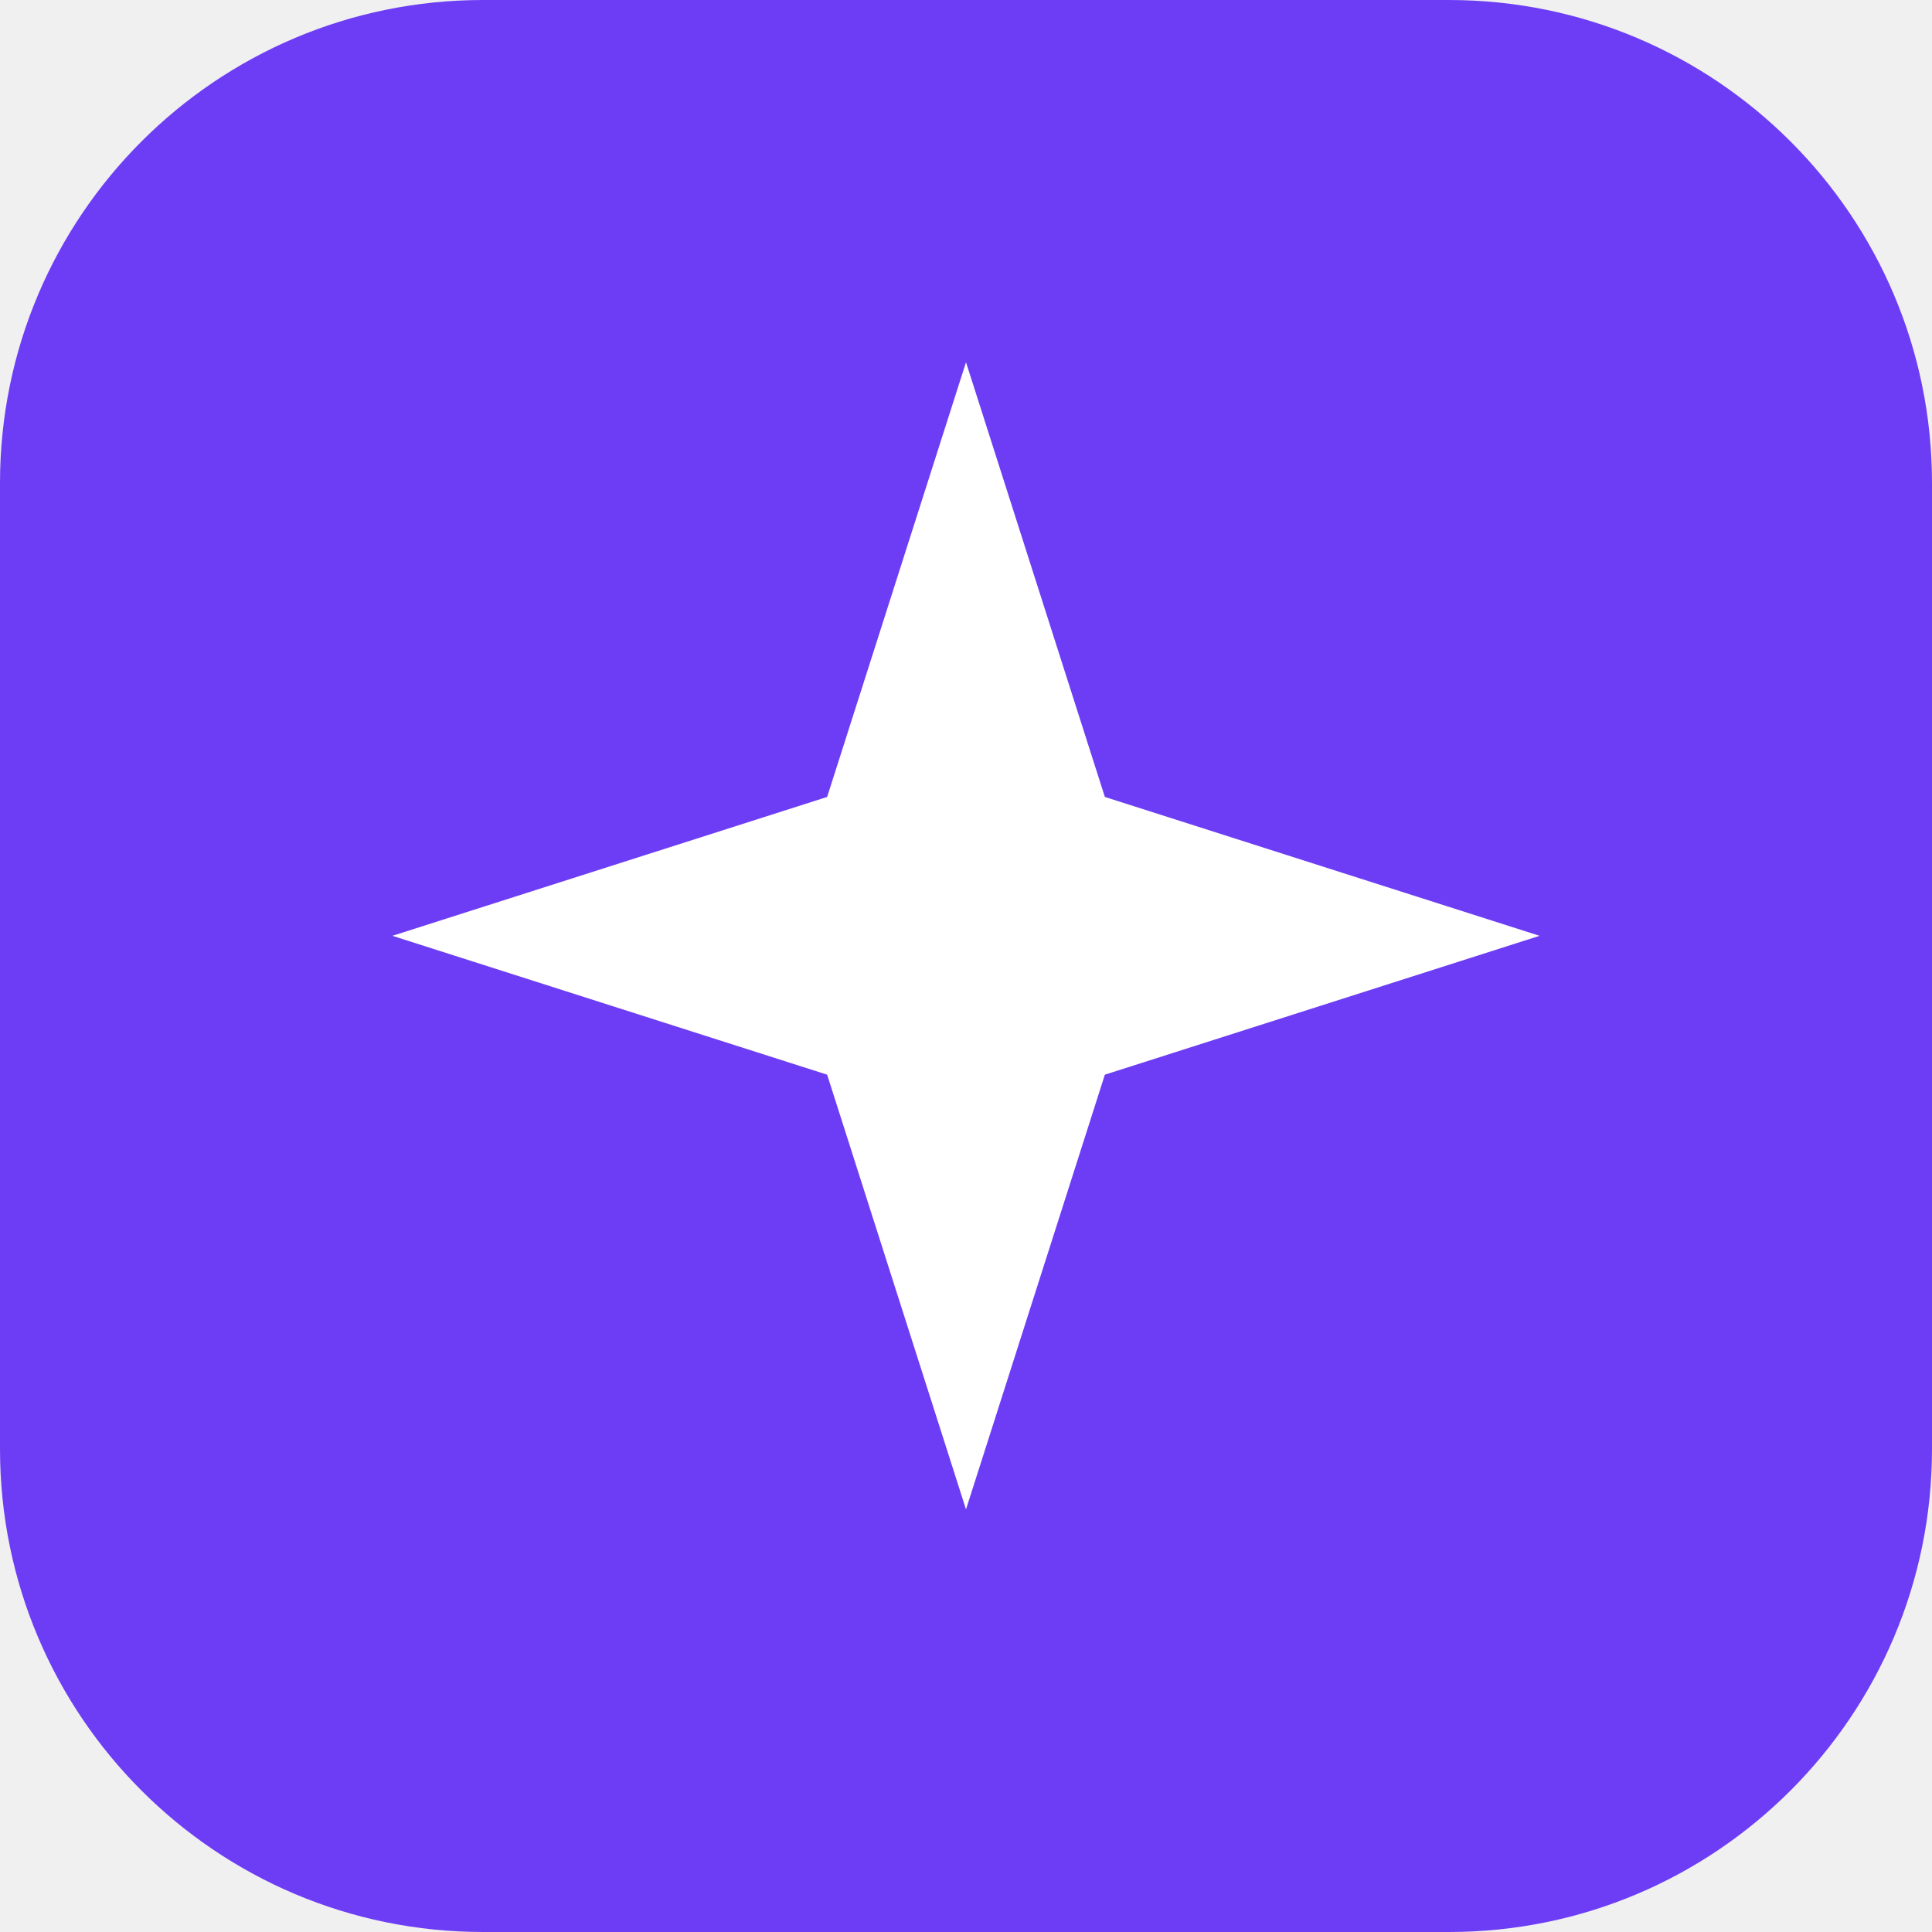
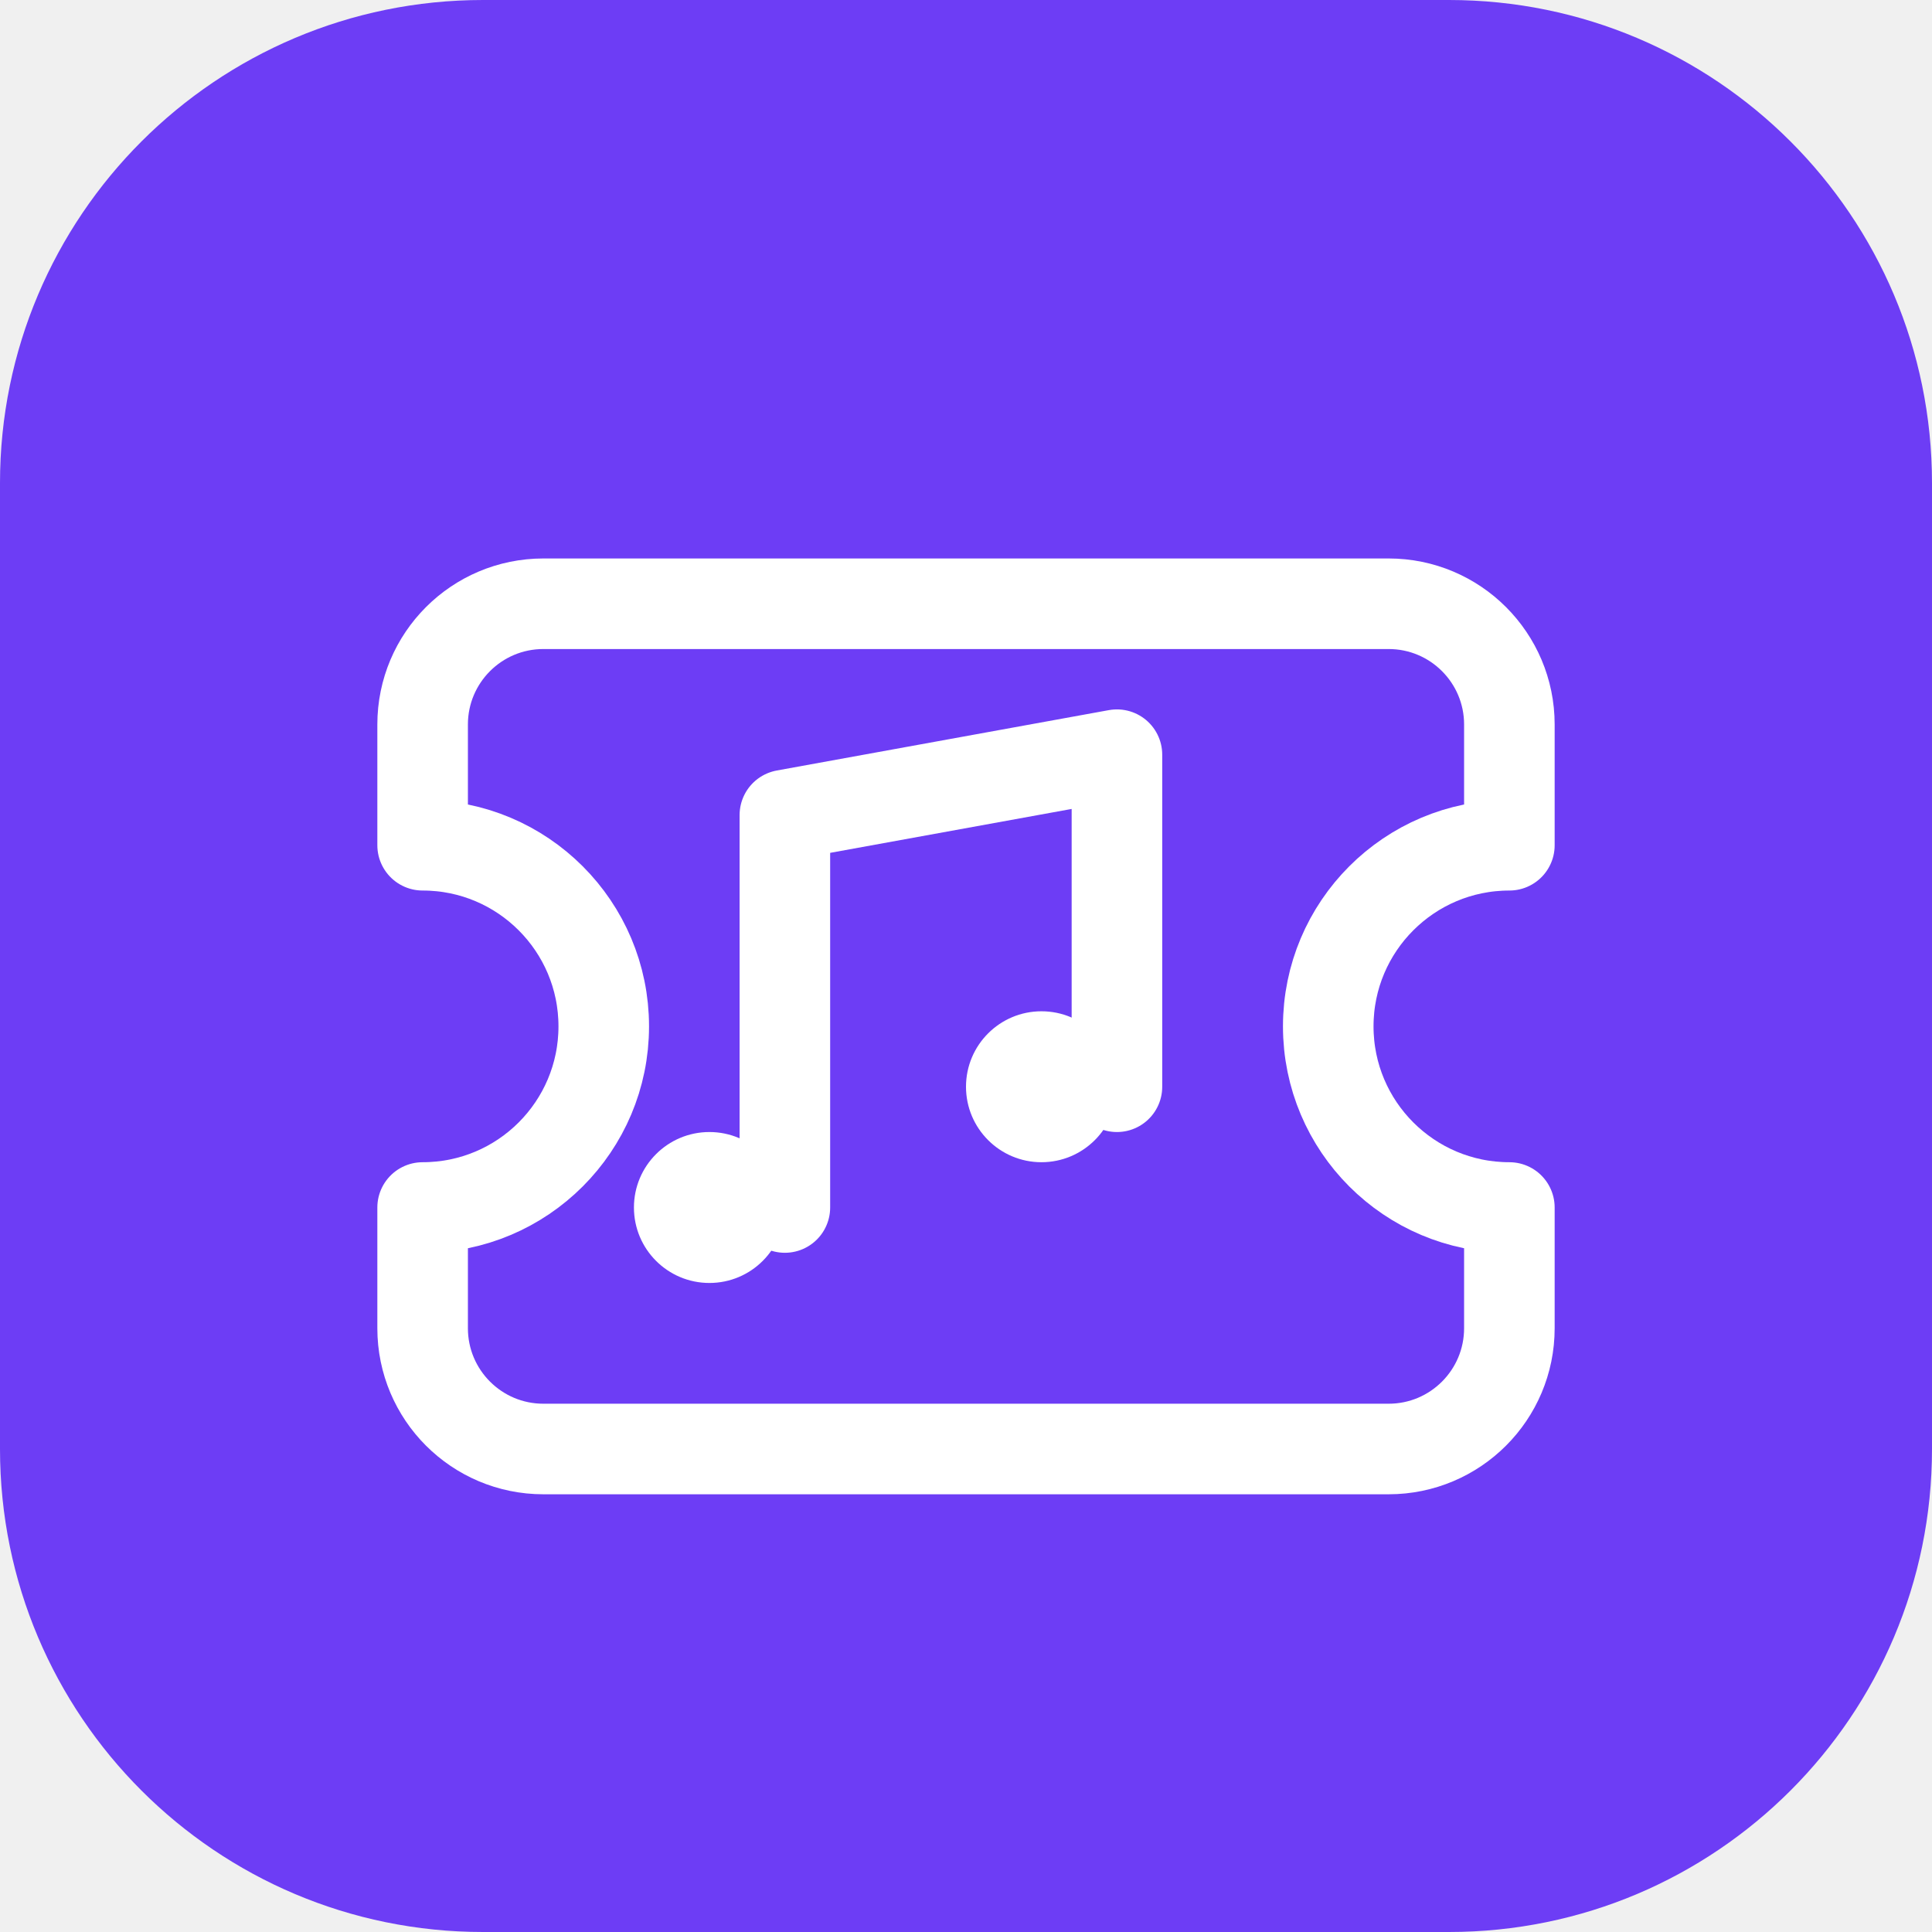
<svg xmlns="http://www.w3.org/2000/svg" viewBox="0 0 64 64">
  <rect width="64" height="64" rx="16" fill="#6d3df5" />
-   <path d="M32 12l4.6 14.4L51 31l-14.4 4.6L32 50l-4.6-14.4L13 31l14.4-4.6L32 12z" fill="#ffffff" />
+   <path d="M14 24a4 4 0 0 1 4-4h28a4 4 0 0 1 4 4v4a6 6 0 0 0 0 12v4a4 4 0 0 1-4 4H18a4 4 0 0 1-4-4v-4a6 6 0 0 0 0-12z" fill="none" stroke="#ffffff" stroke-width="3" stroke-linejoin="round" />
+   <path d="M26 40V27l11-2v11" fill="none" stroke="#ffffff" stroke-width="3" stroke-linecap="round" stroke-linejoin="round" />
+   <circle cx="23.5" cy="40" r="2.5" fill="#ffffff" />
+   <circle cx="34.5" cy="36" r="2.5" fill="#ffffff" />
</svg>
